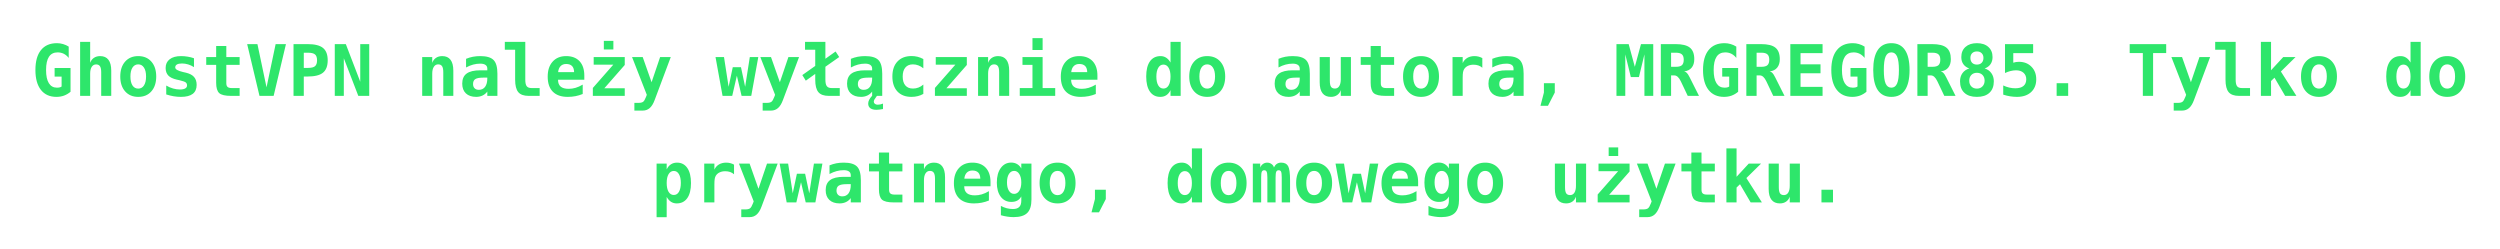
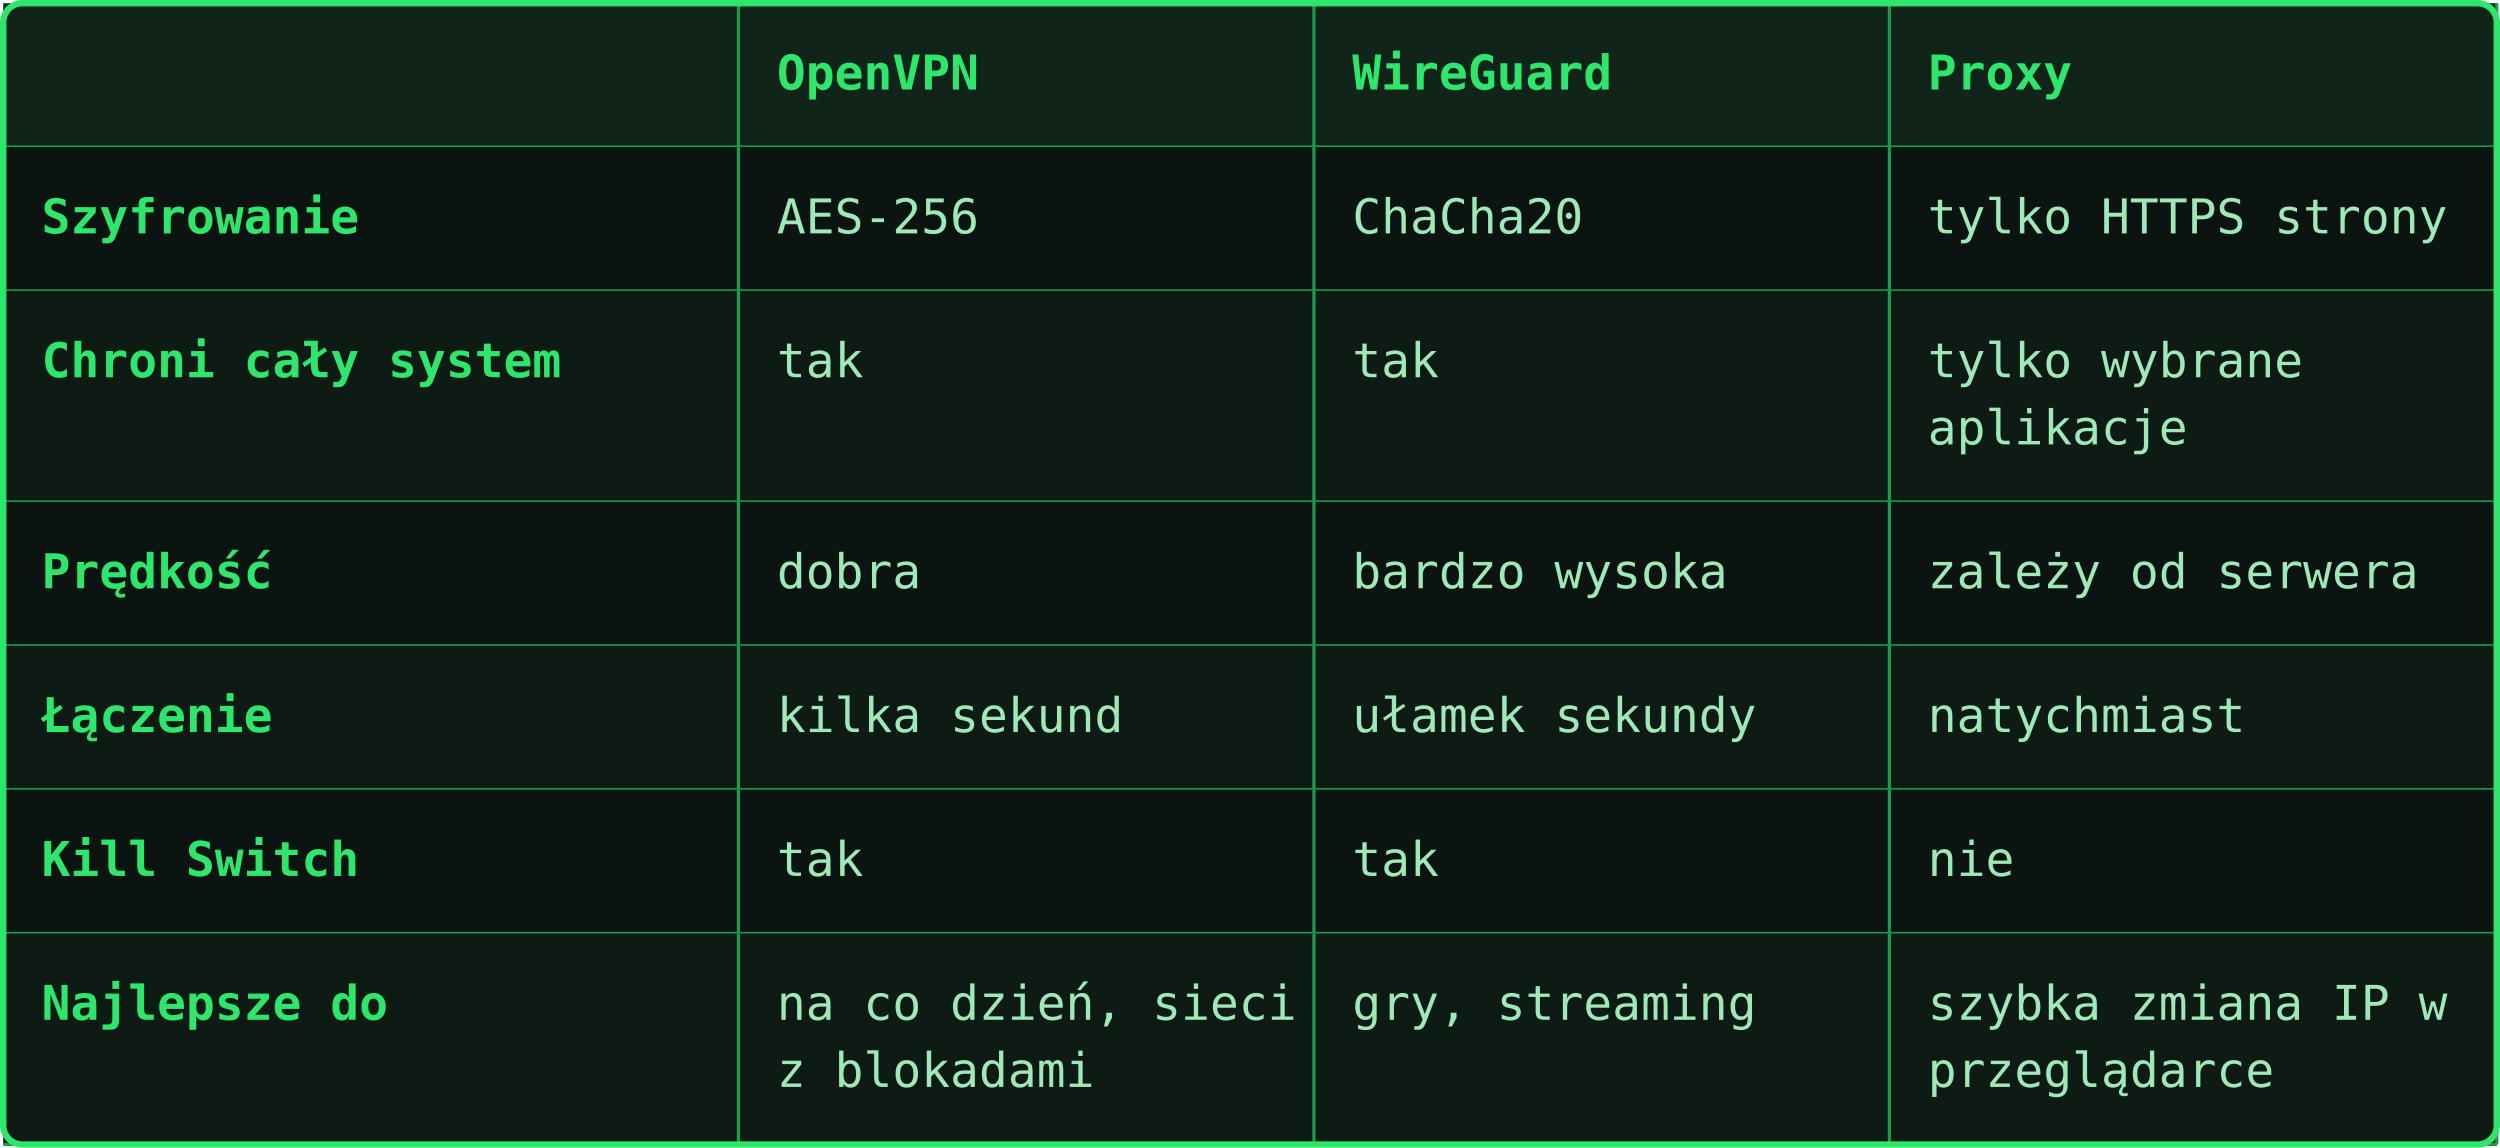
- <svg xmlns="http://www.w3.org/2000/svg" width="704" height="70" viewBox="0 0 704 70">
-   <g font-family="Consolas,'DejaVu Sans Mono',monospace" font-weight="700" font-size="20" fill="#2ee66b" style="white-space:pre">
-     <text x="352" y="27" text-anchor="middle">GhostVPN należy wyłącznie do autora, MRGREGOR85. Tylko do</text>
-     <text x="352" y="57" text-anchor="middle">prywatnego, domowego użytku.</text>
+ <svg xmlns="http://www.w3.org/2000/svg" width="782" height="359" viewBox="0 0 782 359">
+   <g font-family="Consolas,'DejaVu Sans Mono',monospace" font-size="15" style="white-space:pre">
+     <rect x="1" y="1" width="780" height="45" fill="#10241a" />
+     <text x="13" y="28" font-weight="700" fill="#2ee66b" />
+     <line x1="231" y1="1" x2="231" y2="46" stroke="#1a9c4a" stroke-width="1" />
+     <text x="243" y="28" font-weight="700" fill="#2ee66b">OpenVPN</text>
+     <line x1="411" y1="1" x2="411" y2="46" stroke="#1a9c4a" stroke-width="1" />
+     <text x="423" y="28" font-weight="700" fill="#2ee66b">WireGuard</text>
+     <line x1="591" y1="1" x2="591" y2="46" stroke="#1a9c4a" stroke-width="1" />
+     <text x="603" y="28" font-weight="700" fill="#2ee66b">Proxy</text>
+     <line x1="781" y1="1" x2="781" y2="46" stroke="#1a9c4a" stroke-width="1" />
+     <line x1="1" y1="46" x2="781" y2="46" stroke="#1a9c4a" stroke-width="1" />
+     <rect x="1" y="46" width="780" height="45" fill="#0b1410" />
+     <text x="13" y="73" font-weight="700" fill="#2ee66b">Szyfrowanie</text>
+     <line x1="231" y1="46" x2="231" y2="91" stroke="#1a9c4a" stroke-width="1" />
+     <text x="243" y="73" font-weight="400" fill="#9fe8b8">AES-256</text>
+     <line x1="411" y1="46" x2="411" y2="91" stroke="#1a9c4a" stroke-width="1" />
+     <text x="423" y="73" font-weight="400" fill="#9fe8b8">ChaCha20</text>
+     <line x1="591" y1="46" x2="591" y2="91" stroke="#1a9c4a" stroke-width="1" />
+     <text x="603" y="73" font-weight="400" fill="#9fe8b8">tylko HTTPS strony</text>
+     <line x1="781" y1="46" x2="781" y2="91" stroke="#1a9c4a" stroke-width="1" />
+     <line x1="1" y1="91" x2="781" y2="91" stroke="#1a9c4a" stroke-width="1" />
+     <rect x="1" y="91" width="780" height="66" fill="#0e1a14" />
+     <text x="13" y="118" font-weight="700" fill="#2ee66b">Chroni cały system</text>
+     <line x1="231" y1="91" x2="231" y2="157" stroke="#1a9c4a" stroke-width="1" />
+     <text x="243" y="118" font-weight="400" fill="#9fe8b8">tak</text>
+     <line x1="411" y1="91" x2="411" y2="157" stroke="#1a9c4a" stroke-width="1" />
+     <text x="423" y="118" font-weight="400" fill="#9fe8b8">tak</text>
+     <line x1="591" y1="91" x2="591" y2="157" stroke="#1a9c4a" stroke-width="1" />
+     <text x="603" y="118" font-weight="400" fill="#9fe8b8">tylko wybrane</text>
+     <text x="603" y="139" font-weight="400" fill="#9fe8b8">aplikacje</text>
+     <line x1="781" y1="91" x2="781" y2="157" stroke="#1a9c4a" stroke-width="1" />
+     <line x1="1" y1="157" x2="781" y2="157" stroke="#1a9c4a" stroke-width="1" />
+     <rect x="1" y="157" width="780" height="45" fill="#0b1410" />
+     <text x="13" y="184" font-weight="700" fill="#2ee66b">Prędkość</text>
+     <line x1="231" y1="157" x2="231" y2="202" stroke="#1a9c4a" stroke-width="1" />
+     <text x="243" y="184" font-weight="400" fill="#9fe8b8">dobra</text>
+     <line x1="411" y1="157" x2="411" y2="202" stroke="#1a9c4a" stroke-width="1" />
+     <text x="423" y="184" font-weight="400" fill="#9fe8b8">bardzo wysoka</text>
+     <line x1="591" y1="157" x2="591" y2="202" stroke="#1a9c4a" stroke-width="1" />
+     <text x="603" y="184" font-weight="400" fill="#9fe8b8">zależy od serwera</text>
+     <line x1="781" y1="157" x2="781" y2="202" stroke="#1a9c4a" stroke-width="1" />
+     <line x1="1" y1="202" x2="781" y2="202" stroke="#1a9c4a" stroke-width="1" />
+     <rect x="1" y="202" width="780" height="45" fill="#0e1a14" />
+     <text x="13" y="229" font-weight="700" fill="#2ee66b">Łączenie</text>
+     <line x1="231" y1="202" x2="231" y2="247" stroke="#1a9c4a" stroke-width="1" />
+     <text x="243" y="229" font-weight="400" fill="#9fe8b8">kilka sekund</text>
+     <line x1="411" y1="202" x2="411" y2="247" stroke="#1a9c4a" stroke-width="1" />
+     <text x="423" y="229" font-weight="400" fill="#9fe8b8">ułamek sekundy</text>
+     <line x1="591" y1="202" x2="591" y2="247" stroke="#1a9c4a" stroke-width="1" />
+     <text x="603" y="229" font-weight="400" fill="#9fe8b8">natychmiast</text>
+     <line x1="781" y1="202" x2="781" y2="247" stroke="#1a9c4a" stroke-width="1" />
+     <line x1="1" y1="247" x2="781" y2="247" stroke="#1a9c4a" stroke-width="1" />
+     <rect x="1" y="247" width="780" height="45" fill="#0b1410" />
+     <text x="13" y="274" font-weight="700" fill="#2ee66b">Kill Switch</text>
+     <line x1="231" y1="247" x2="231" y2="292" stroke="#1a9c4a" stroke-width="1" />
+     <text x="243" y="274" font-weight="400" fill="#9fe8b8">tak</text>
+     <line x1="411" y1="247" x2="411" y2="292" stroke="#1a9c4a" stroke-width="1" />
+     <text x="423" y="274" font-weight="400" fill="#9fe8b8">tak</text>
+     <line x1="591" y1="247" x2="591" y2="292" stroke="#1a9c4a" stroke-width="1" />
+     <text x="603" y="274" font-weight="400" fill="#9fe8b8">nie</text>
+     <line x1="781" y1="247" x2="781" y2="292" stroke="#1a9c4a" stroke-width="1" />
+     <line x1="1" y1="292" x2="781" y2="292" stroke="#1a9c4a" stroke-width="1" />
+     <rect x="1" y="292" width="780" height="66" fill="#0e1a14" />
+     <text x="13" y="319" font-weight="700" fill="#2ee66b">Najlepsze do</text>
+     <line x1="231" y1="292" x2="231" y2="358" stroke="#1a9c4a" stroke-width="1" />
+     <text x="243" y="319" font-weight="400" fill="#9fe8b8">na co dzień, sieci</text>
+     <text x="243" y="340" font-weight="400" fill="#9fe8b8">z blokadami</text>
+     <line x1="411" y1="292" x2="411" y2="358" stroke="#1a9c4a" stroke-width="1" />
+     <text x="423" y="319" font-weight="400" fill="#9fe8b8">gry, streaming</text>
+     <line x1="591" y1="292" x2="591" y2="358" stroke="#1a9c4a" stroke-width="1" />
+     <text x="603" y="319" font-weight="400" fill="#9fe8b8">szybka zmiana IP w</text>
+     <text x="603" y="340" font-weight="400" fill="#9fe8b8">przeglądarce</text>
+     <line x1="781" y1="292" x2="781" y2="358" stroke="#1a9c4a" stroke-width="1" />
+     <line x1="1" y1="358" x2="781" y2="358" stroke="#1a9c4a" stroke-width="1" />
+     <rect x="1" y="1" width="780" height="357" rx="6" fill="none" stroke="#2ee66b" stroke-width="2" />
  </g>
</svg>
